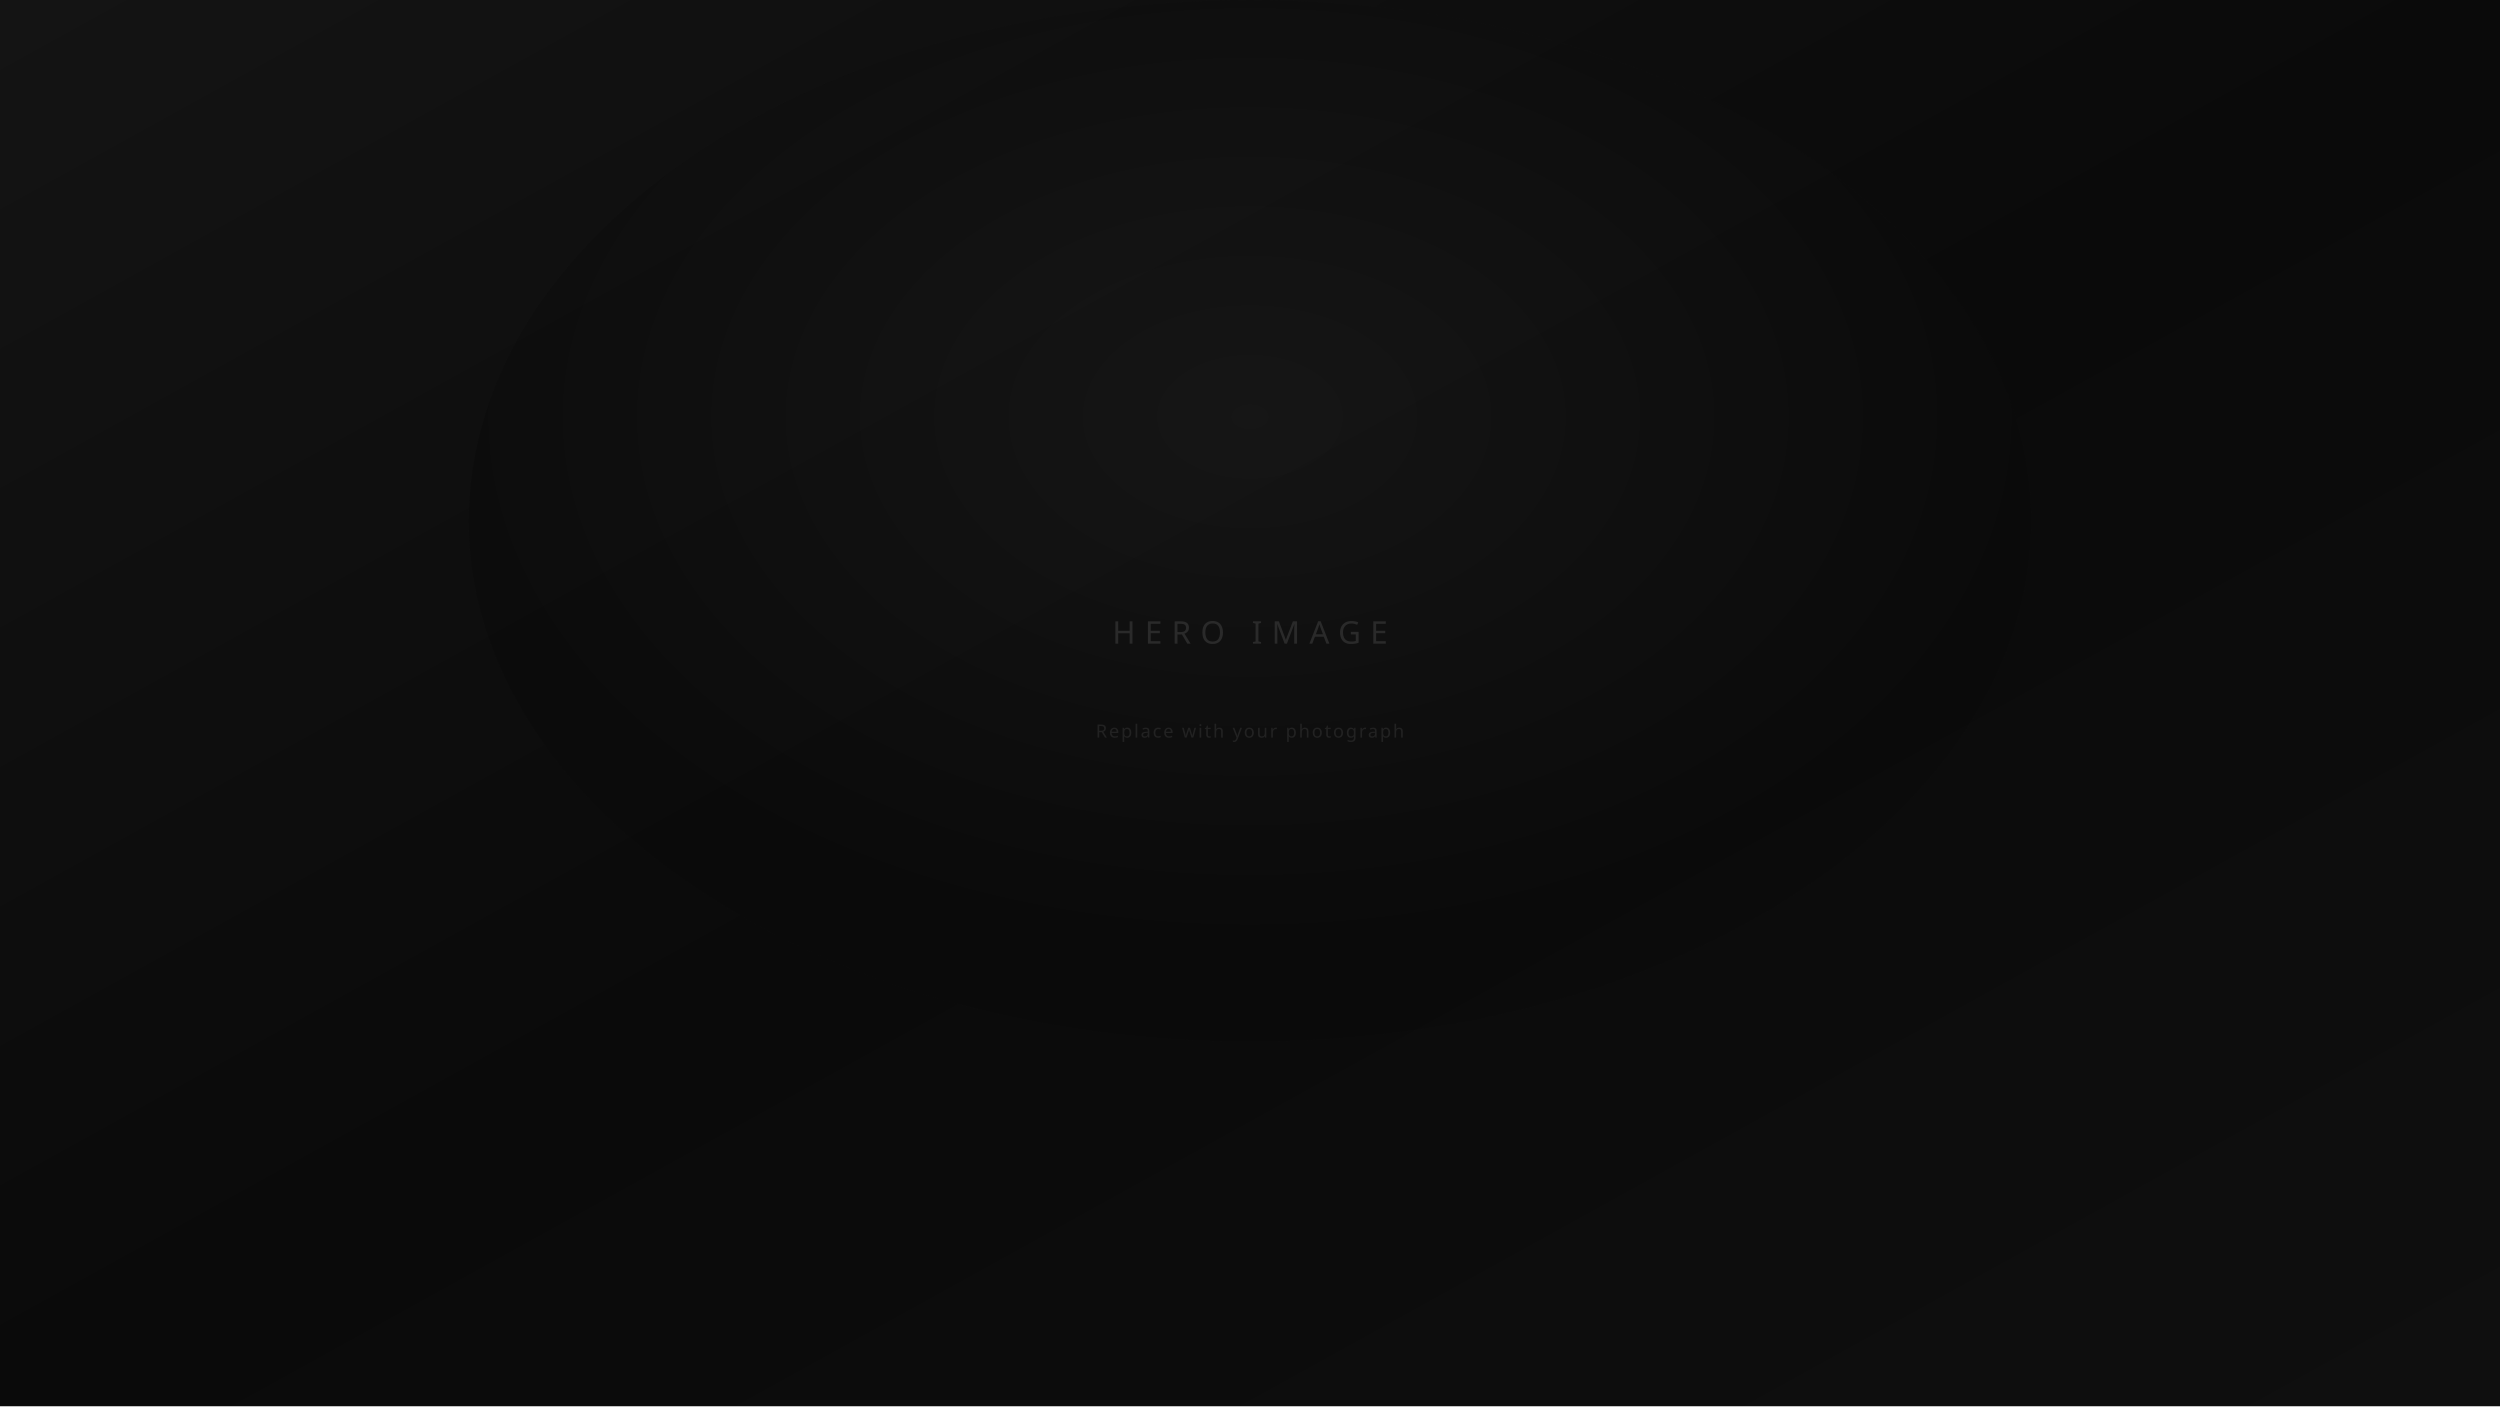
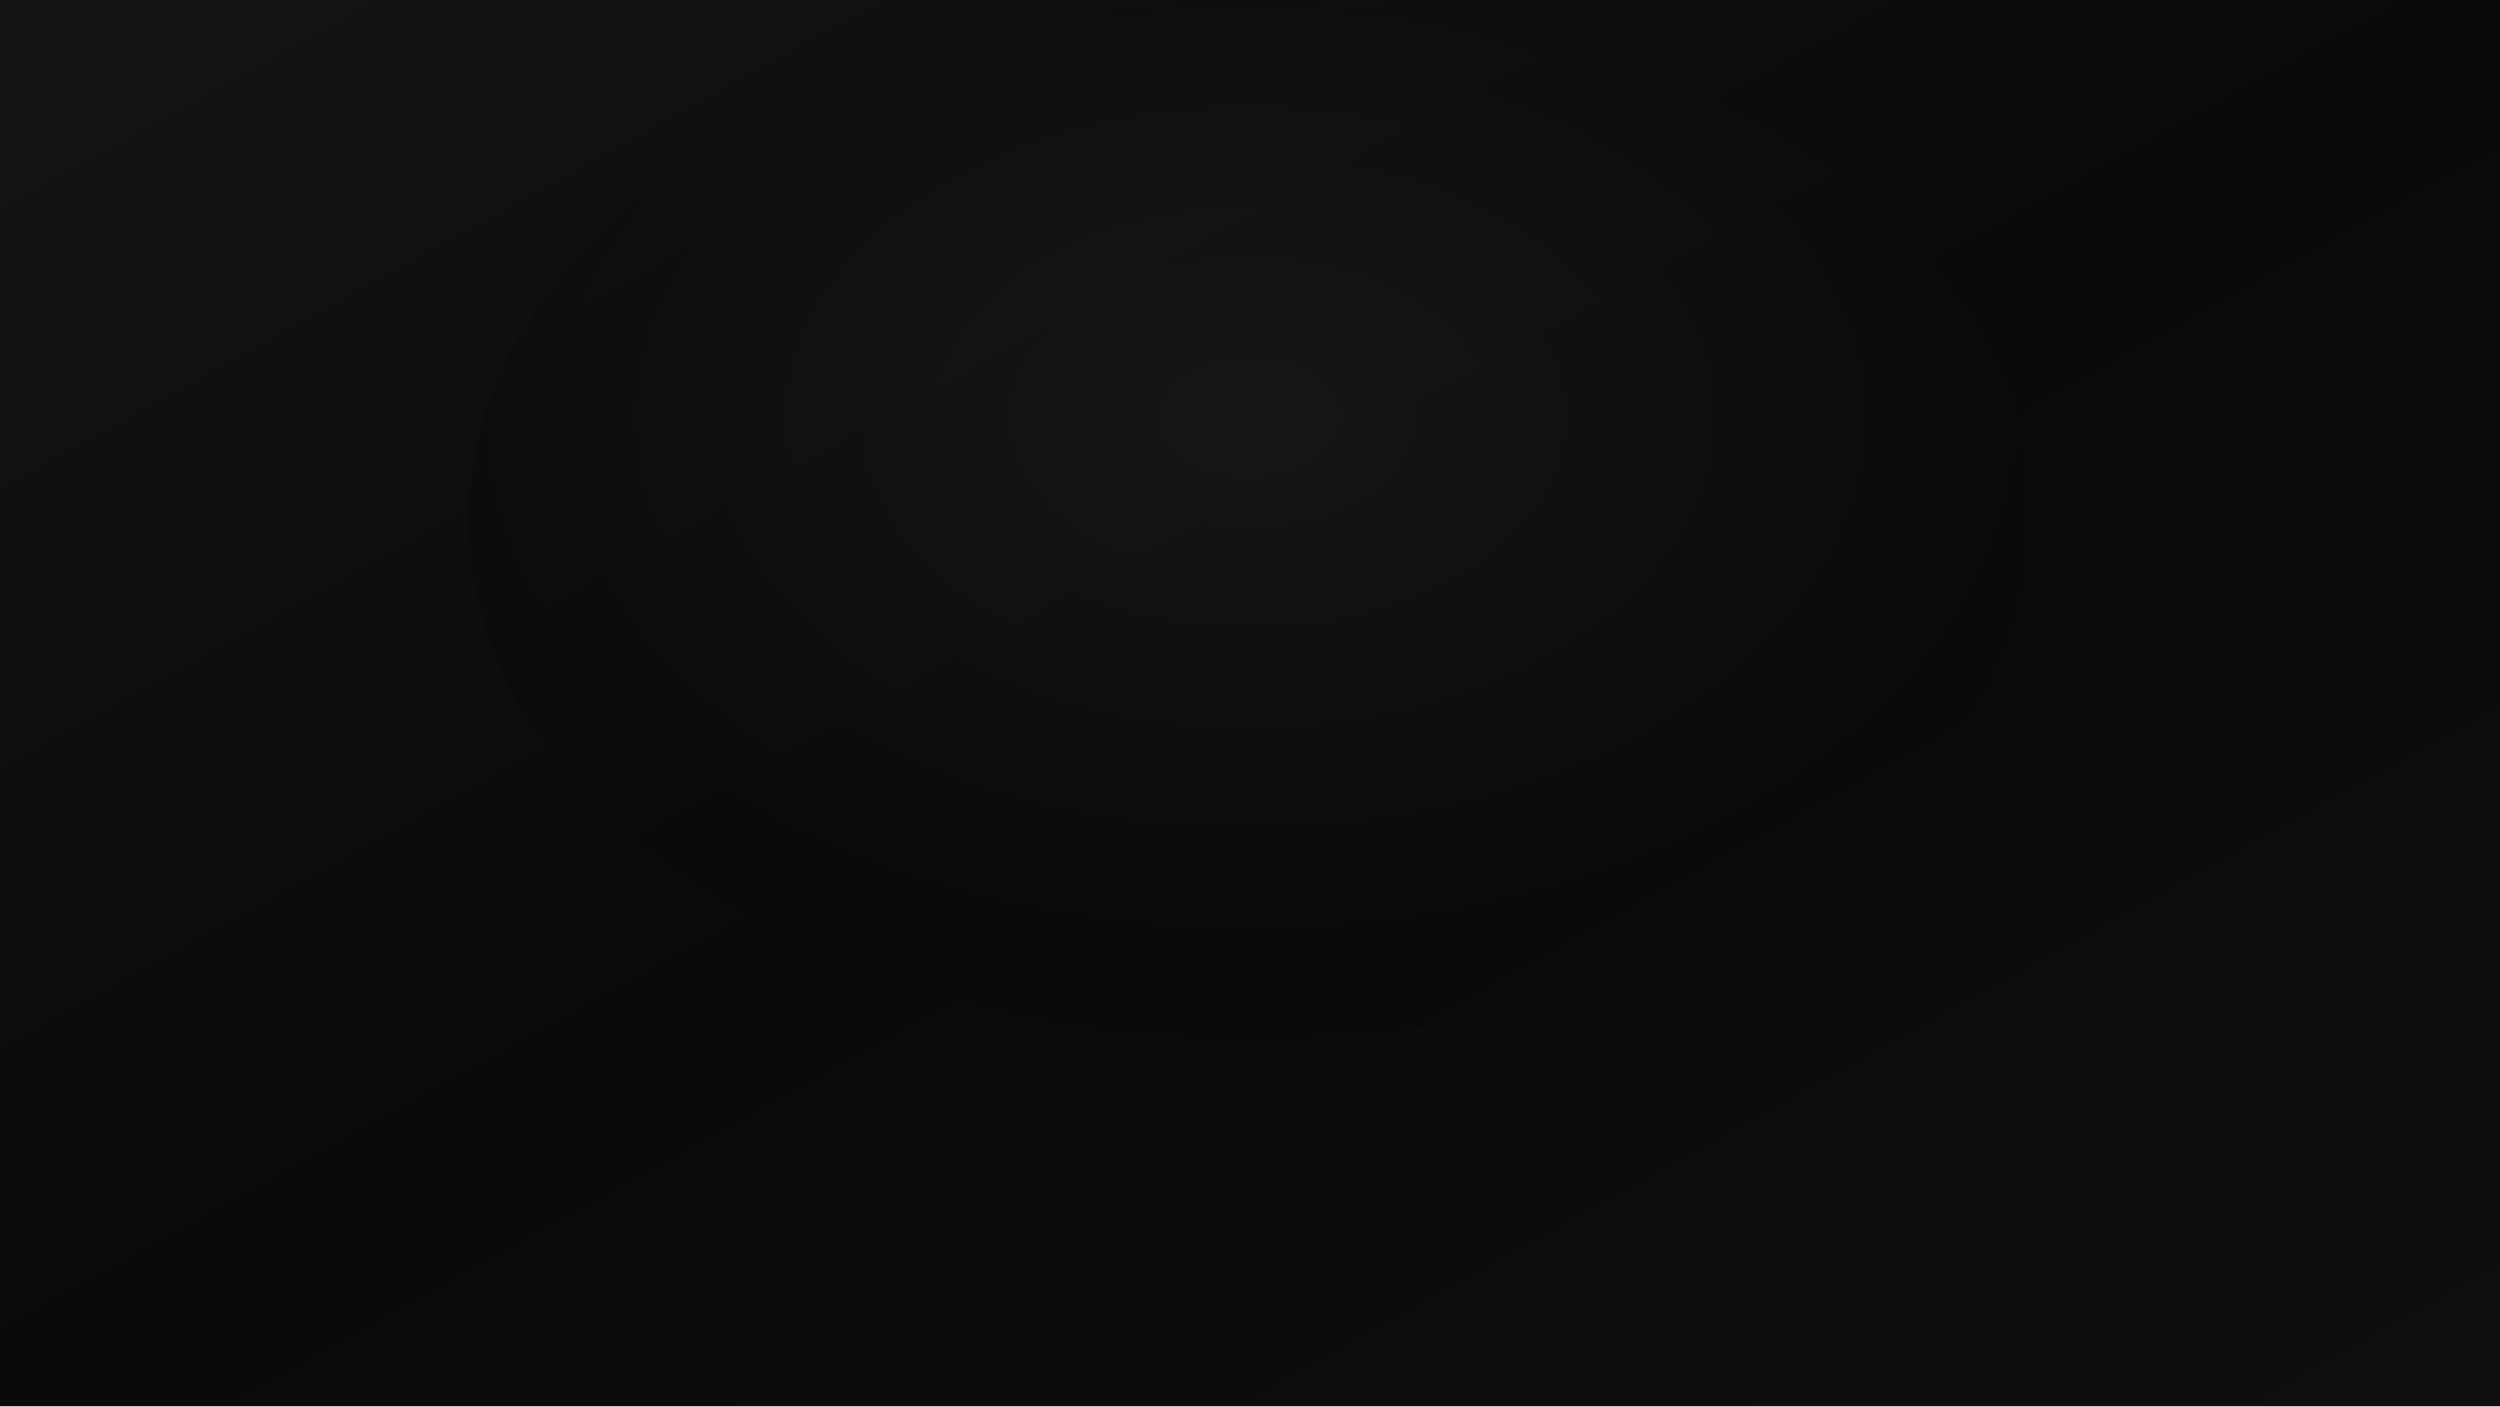
<svg xmlns="http://www.w3.org/2000/svg" viewBox="0 0 1920 1080">
  <defs>
    <linearGradient id="hero-bg" x1="0%" y1="0%" x2="100%" y2="100%">
      <stop offset="0%" stop-color="#141414" />
      <stop offset="50%" stop-color="#0a0a0a" />
      <stop offset="100%" stop-color="#0f0f0f" />
    </linearGradient>
    <radialGradient id="glow" cx="50%" cy="40%" r="50%">
      <stop offset="0%" stop-color="#1f1f1f" />
      <stop offset="100%" stop-color="#0a0a0a" />
    </radialGradient>
  </defs>
  <rect width="100%" height="100%" fill="url(#hero-bg)" />
  <ellipse cx="960" cy="400" rx="600" ry="400" fill="url(#glow)" opacity="0.5" />
-   <text x="50%" y="45%" text-anchor="middle" dominant-baseline="middle" fill="#2a2a2a" font-size="24" font-family="system-ui" letter-spacing="0.3em">HERO IMAGE</text>
-   <text x="50%" y="52%" text-anchor="middle" dominant-baseline="middle" fill="#222" font-size="14" font-family="system-ui" letter-spacing="0.1em">Replace with your photograph</text>
</svg>
